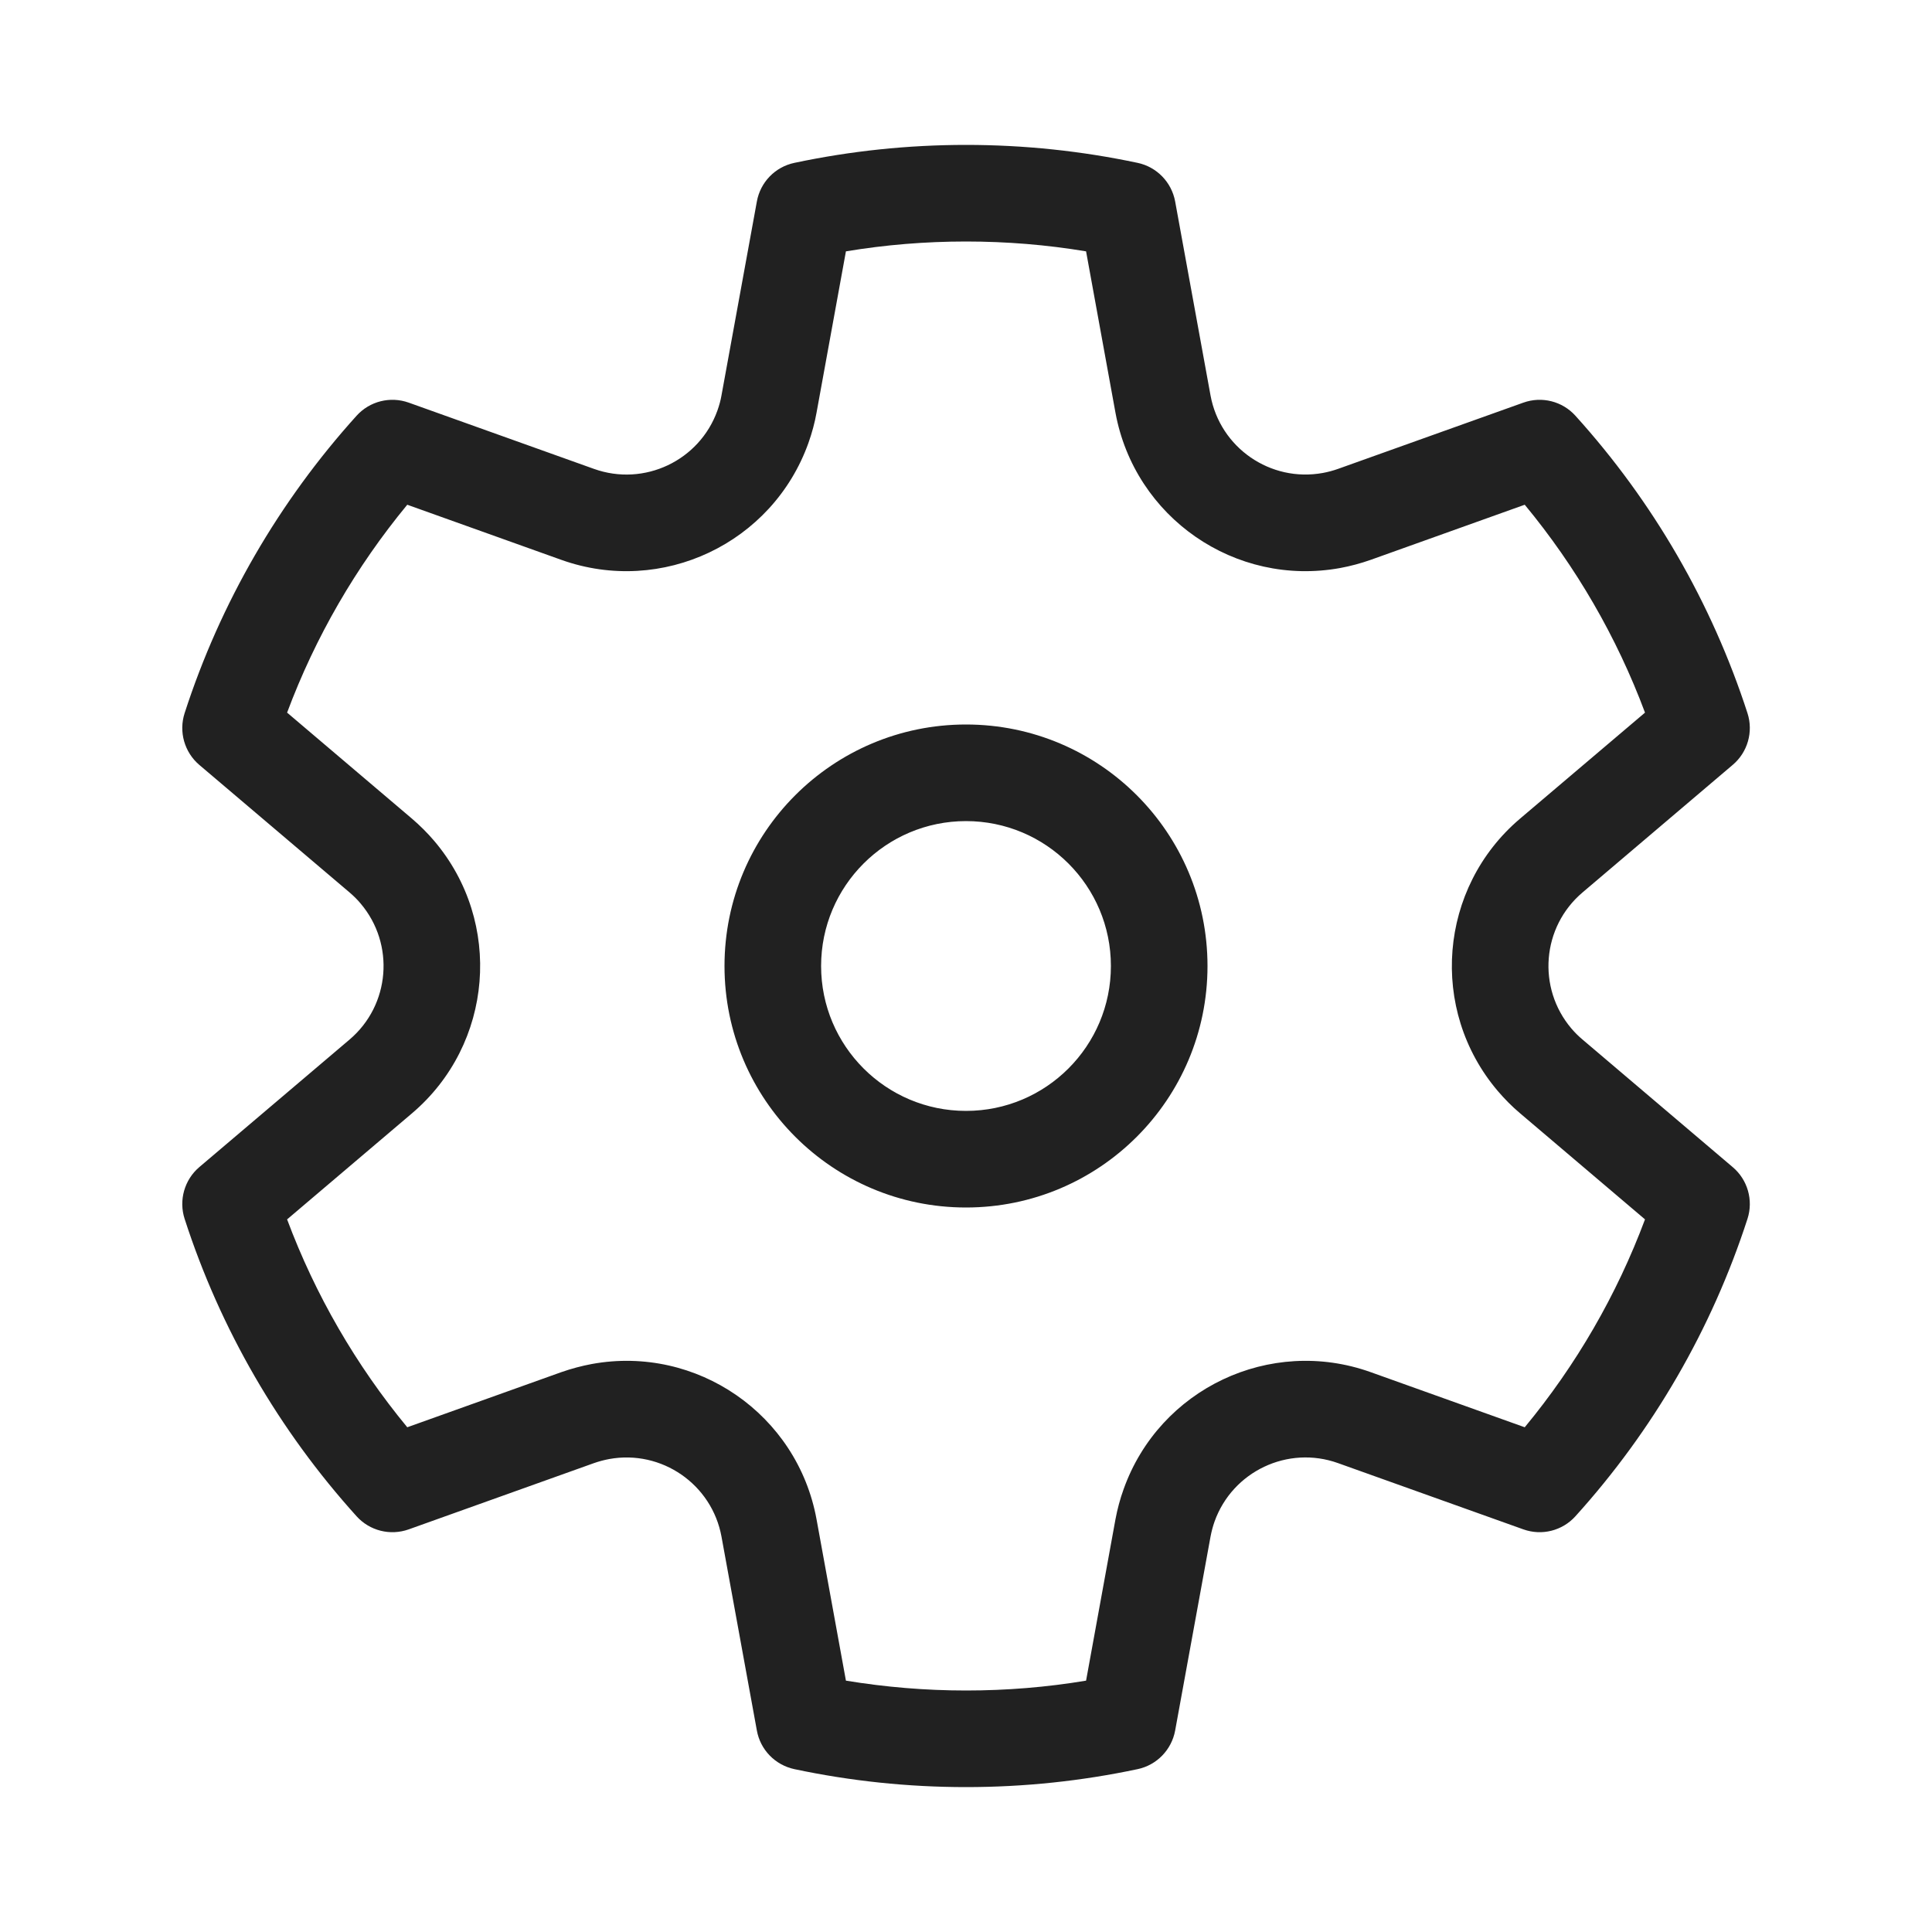
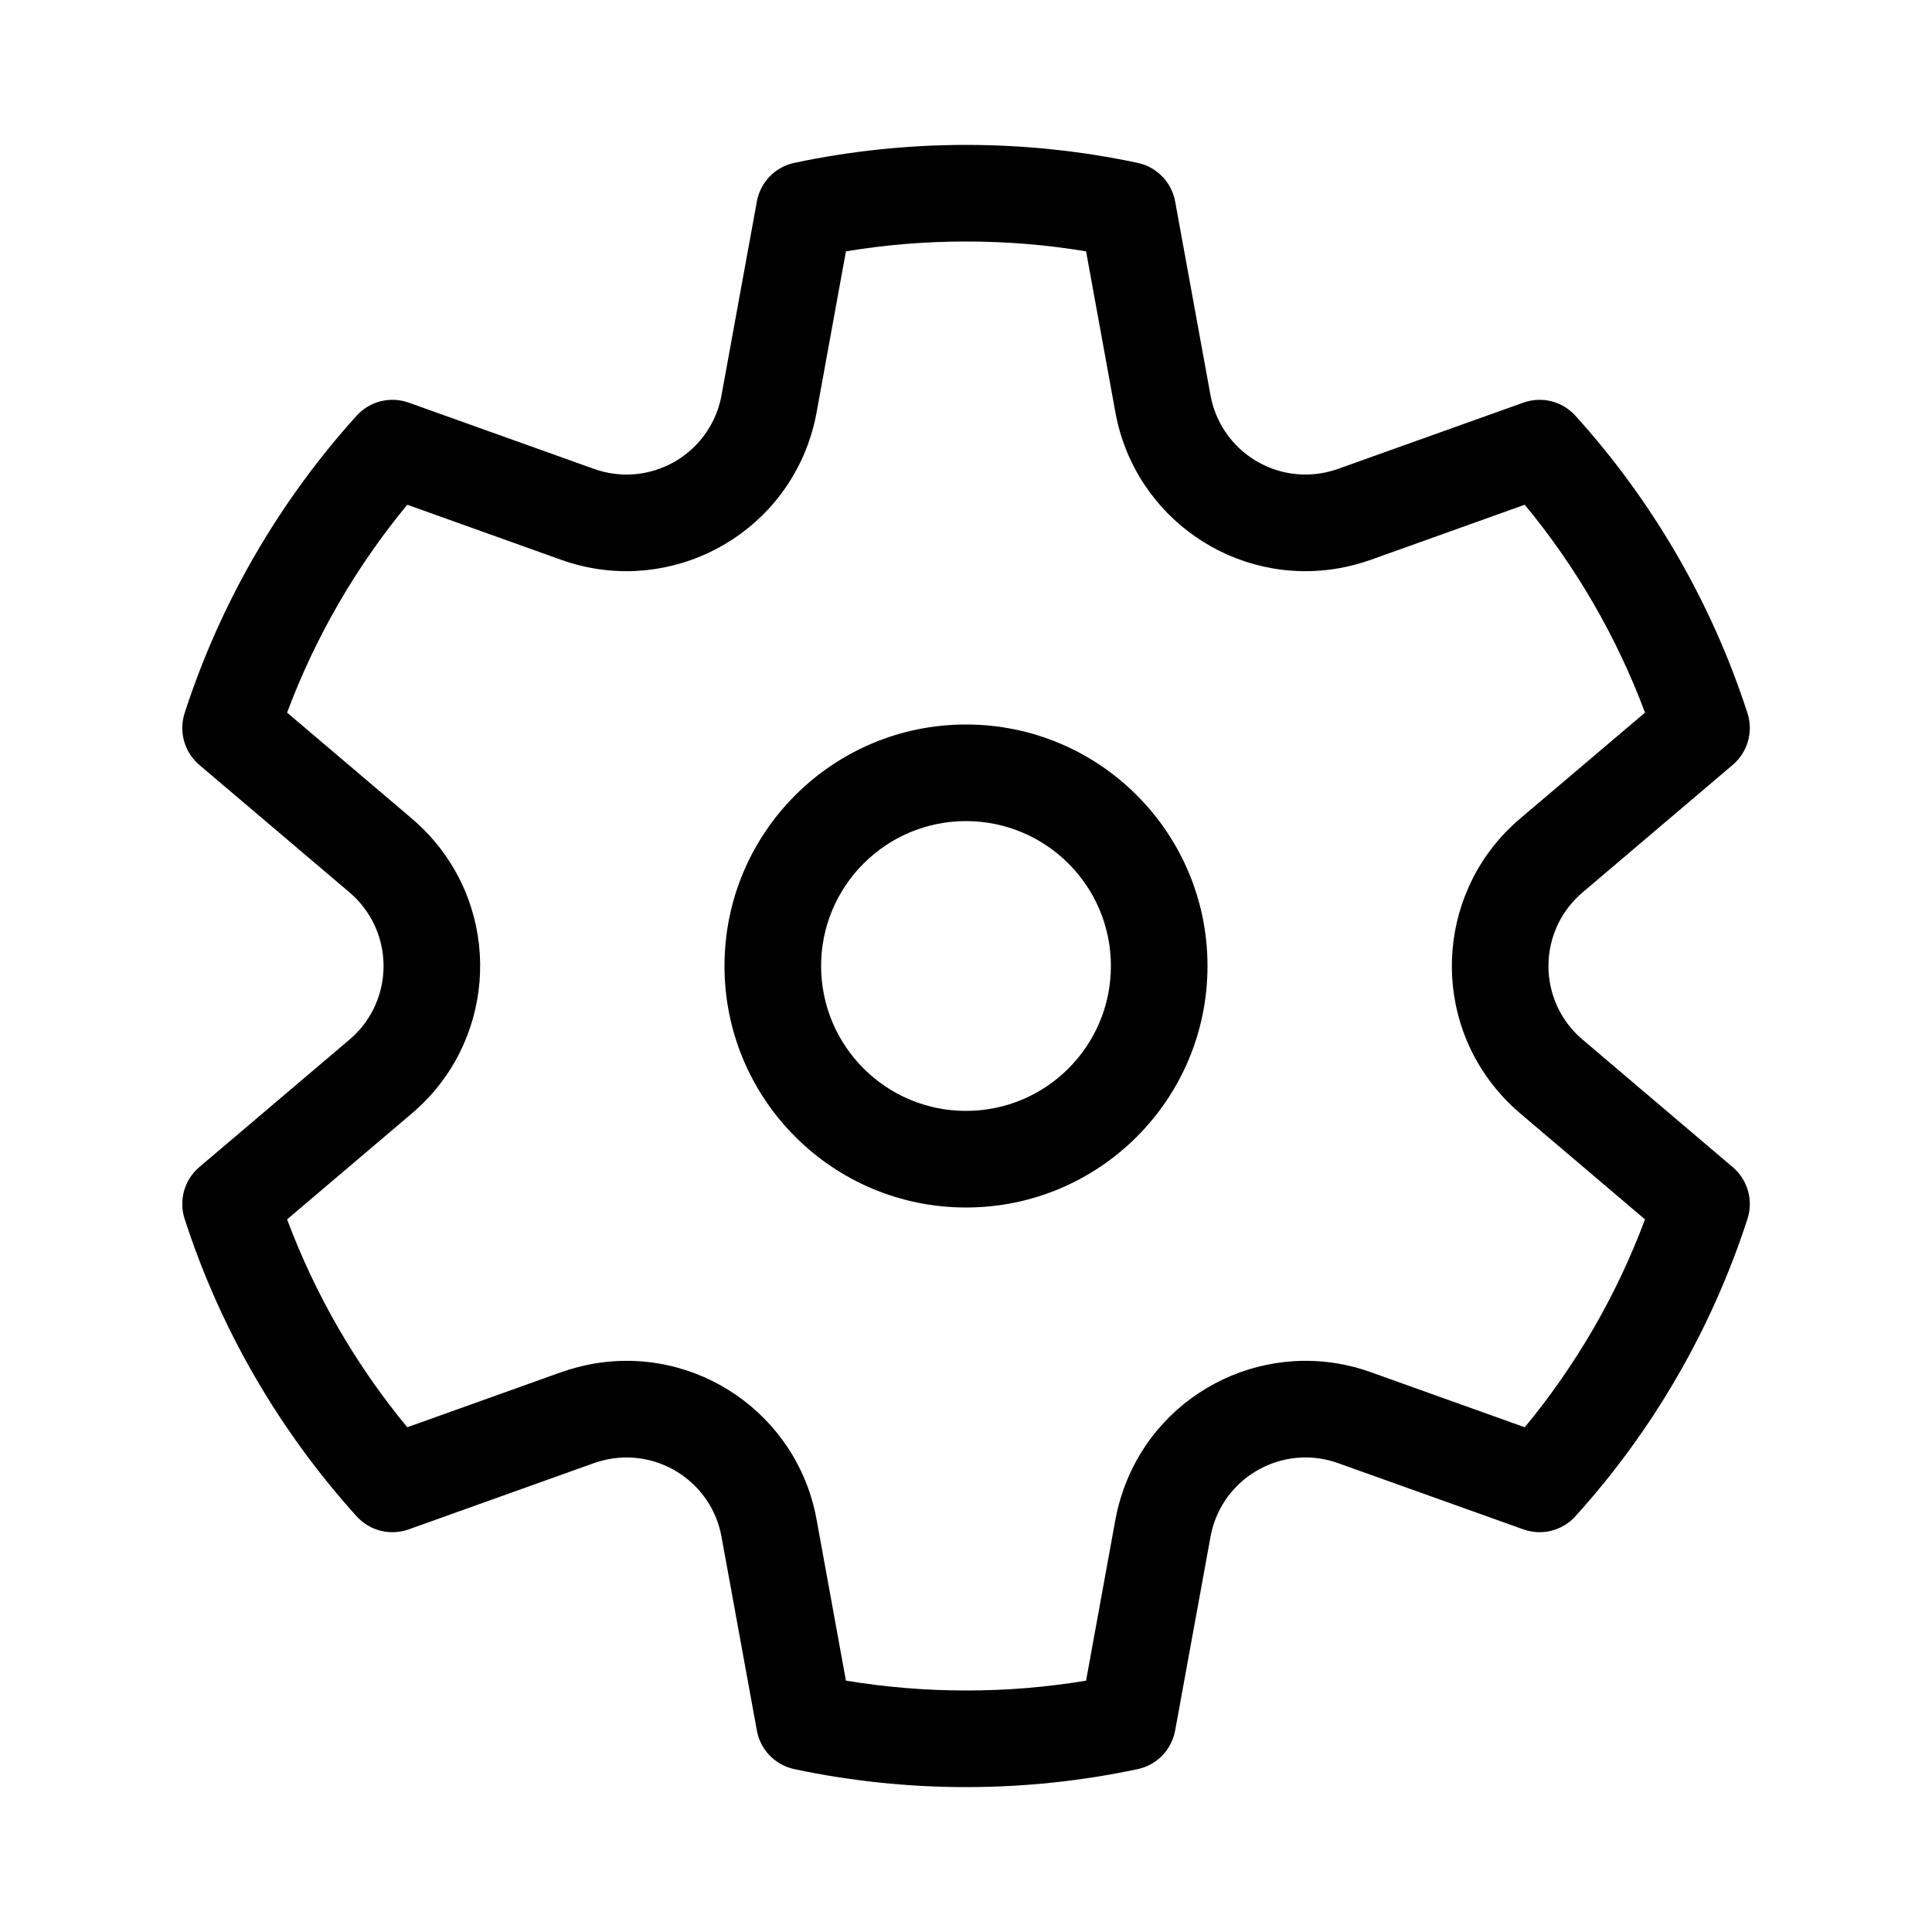
<svg xmlns="http://www.w3.org/2000/svg" width="20" height="20" viewBox="0 0 20 20" fill="none">
-   <path d="M1.911 7.383C2.28 6.241 2.889 5.192 3.691 4.304C3.827 4.153 4.04 4.1 4.231 4.168L6.149 4.854C6.669 5.04 7.241 4.769 7.427 4.249C7.445 4.198 7.46 4.145 7.469 4.092L7.835 2.086C7.871 1.886 8.024 1.728 8.223 1.686C8.803 1.563 9.398 1.5 10 1.5C10.603 1.5 11.197 1.563 11.777 1.686C11.975 1.728 12.128 1.886 12.165 2.085L12.531 4.092C12.63 4.635 13.151 4.995 13.694 4.896C13.748 4.886 13.8 4.872 13.851 4.854L15.77 4.168C15.96 4.1 16.173 4.153 16.309 4.304C17.112 5.192 17.72 6.241 18.09 7.383C18.152 7.575 18.092 7.787 17.937 7.918L16.383 9.238C15.961 9.595 15.91 10.226 16.267 10.647C16.303 10.689 16.341 10.727 16.383 10.762L17.937 12.082C18.092 12.213 18.152 12.425 18.09 12.617C17.72 13.759 17.112 14.808 16.309 15.696C16.173 15.847 15.96 15.9 15.77 15.832L13.851 15.146C13.332 14.96 12.759 15.231 12.573 15.751C12.555 15.802 12.541 15.855 12.531 15.909L12.165 17.915C12.128 18.114 11.975 18.272 11.777 18.314C11.197 18.437 10.603 18.5 10 18.5C9.398 18.5 8.803 18.437 8.223 18.314C8.024 18.271 7.871 18.114 7.835 17.914L7.469 15.908C7.37 15.365 6.849 15.005 6.306 15.104C6.253 15.114 6.2 15.128 6.149 15.146L4.231 15.832C4.04 15.9 3.827 15.847 3.691 15.696C2.889 14.808 2.28 13.759 1.911 12.617C1.849 12.425 1.909 12.213 2.063 12.082L3.618 10.762C4.039 10.405 4.09 9.774 3.733 9.353C3.698 9.311 3.659 9.273 3.618 9.238L2.063 7.918C1.909 7.787 1.849 7.575 1.911 7.383ZM2.972 7.377L4.265 8.475C4.348 8.546 4.425 8.623 4.495 8.705C5.21 9.547 5.107 10.81 4.265 11.525L2.972 12.623C3.264 13.405 3.685 14.132 4.216 14.775L5.812 14.204C5.915 14.168 6.02 14.14 6.127 14.12C7.213 13.922 8.255 14.642 8.453 15.729L8.757 17.398C9.165 17.465 9.58 17.5 10 17.5C10.42 17.5 10.835 17.466 11.243 17.398L11.547 15.729C11.567 15.622 11.595 15.517 11.632 15.415C12.003 14.375 13.148 13.833 14.188 14.204L15.784 14.775C16.316 14.132 16.737 13.405 17.029 12.623L15.735 11.524C15.652 11.454 15.576 11.377 15.505 11.294C14.79 10.453 14.893 9.19 15.735 8.475L17.029 7.377C16.737 6.595 16.316 5.868 15.784 5.225L14.188 5.796C14.086 5.832 13.981 5.86 13.874 5.88C12.787 6.078 11.746 5.358 11.547 4.271L11.243 2.602C10.835 2.534 10.42 2.5 10 2.5C9.58 2.5 9.165 2.534 8.757 2.602L8.453 4.271C8.434 4.378 8.405 4.483 8.369 4.585C7.997 5.625 6.853 6.167 5.812 5.796L4.216 5.225C3.685 5.868 3.264 6.595 2.972 7.377ZM7.5 10C7.5 8.619 8.62 7.5 10 7.5C11.381 7.5 12.5 8.619 12.5 10C12.5 11.381 11.381 12.5 10 12.5C8.62 12.5 7.5 11.381 7.5 10ZM8.5 10C8.5 10.828 9.172 11.5 10 11.5C10.829 11.5 11.5 10.828 11.5 10C11.5 9.172 10.829 8.5 10 8.5C9.172 8.5 8.5 9.172 8.5 10Z" fill="#212121" />
+   <path d="M1.911 7.383C2.28 6.241 2.889 5.192 3.691 4.304C3.827 4.153 4.04 4.1 4.231 4.168L6.149 4.854C6.669 5.04 7.241 4.769 7.427 4.249C7.445 4.198 7.46 4.145 7.469 4.092L7.835 2.086C7.871 1.886 8.024 1.728 8.223 1.686C8.803 1.563 9.398 1.5 10 1.5C10.603 1.5 11.197 1.563 11.777 1.686C11.975 1.728 12.128 1.886 12.165 2.085L12.531 4.092C12.63 4.635 13.151 4.995 13.694 4.896C13.748 4.886 13.8 4.872 13.851 4.854L15.77 4.168C15.96 4.1 16.173 4.153 16.309 4.304C17.112 5.192 17.72 6.241 18.09 7.383C18.152 7.575 18.092 7.787 17.937 7.918L16.383 9.238C15.961 9.595 15.91 10.226 16.267 10.647C16.303 10.689 16.341 10.727 16.383 10.762L17.937 12.082C18.092 12.213 18.152 12.425 18.09 12.617C17.72 13.759 17.112 14.808 16.309 15.696C16.173 15.847 15.96 15.9 15.77 15.832L13.851 15.146C13.332 14.96 12.759 15.231 12.573 15.751C12.555 15.802 12.541 15.855 12.531 15.909L12.165 17.915C12.128 18.114 11.975 18.272 11.777 18.314C11.197 18.437 10.603 18.5 10 18.5C9.398 18.5 8.803 18.437 8.223 18.314C8.024 18.271 7.871 18.114 7.835 17.914L7.469 15.908C7.37 15.365 6.849 15.005 6.306 15.104C6.253 15.114 6.2 15.128 6.149 15.146L4.231 15.832C4.04 15.9 3.827 15.847 3.691 15.696C2.889 14.808 2.28 13.759 1.911 12.617C1.849 12.425 1.909 12.213 2.063 12.082L3.618 10.762C4.039 10.405 4.09 9.774 3.733 9.353C3.698 9.311 3.659 9.273 3.618 9.238L2.063 7.918C1.909 7.787 1.849 7.575 1.911 7.383ZM2.972 7.377L4.265 8.475C4.348 8.546 4.425 8.623 4.495 8.705C5.21 9.547 5.107 10.81 4.265 11.525L2.972 12.623C3.264 13.405 3.685 14.132 4.216 14.775L5.812 14.204C5.915 14.168 6.02 14.14 6.127 14.12C7.213 13.922 8.255 14.642 8.453 15.729L8.757 17.398C9.165 17.465 9.58 17.5 10 17.5C10.42 17.5 10.835 17.466 11.243 17.398L11.547 15.729C11.567 15.622 11.595 15.517 11.632 15.415C12.003 14.375 13.148 13.833 14.188 14.204L15.784 14.775C16.316 14.132 16.737 13.405 17.029 12.623L15.735 11.524C15.652 11.454 15.576 11.377 15.505 11.294C14.79 10.453 14.893 9.19 15.735 8.475L17.029 7.377C16.737 6.595 16.316 5.868 15.784 5.225L14.188 5.796C14.086 5.832 13.981 5.86 13.874 5.88C12.787 6.078 11.746 5.358 11.547 4.271L11.243 2.602C10.835 2.534 10.42 2.5 10 2.5C9.58 2.5 9.165 2.534 8.757 2.602L8.453 4.271C8.434 4.378 8.405 4.483 8.369 4.585C7.997 5.625 6.853 6.167 5.812 5.796L4.216 5.225C3.685 5.868 3.264 6.595 2.972 7.377ZM7.5 10C7.5 8.619 8.62 7.5 10 7.5C11.381 7.5 12.5 8.619 12.5 10C12.5 11.381 11.381 12.5 10 12.5C8.62 12.5 7.5 11.381 7.5 10ZM8.5 10C8.5 10.828 9.172 11.5 10 11.5C10.829 11.5 11.5 10.828 11.5 10C11.5 9.172 10.829 8.5 10 8.5C9.172 8.5 8.5 9.172 8.5 10Z" fill="currentColor" />
</svg>
